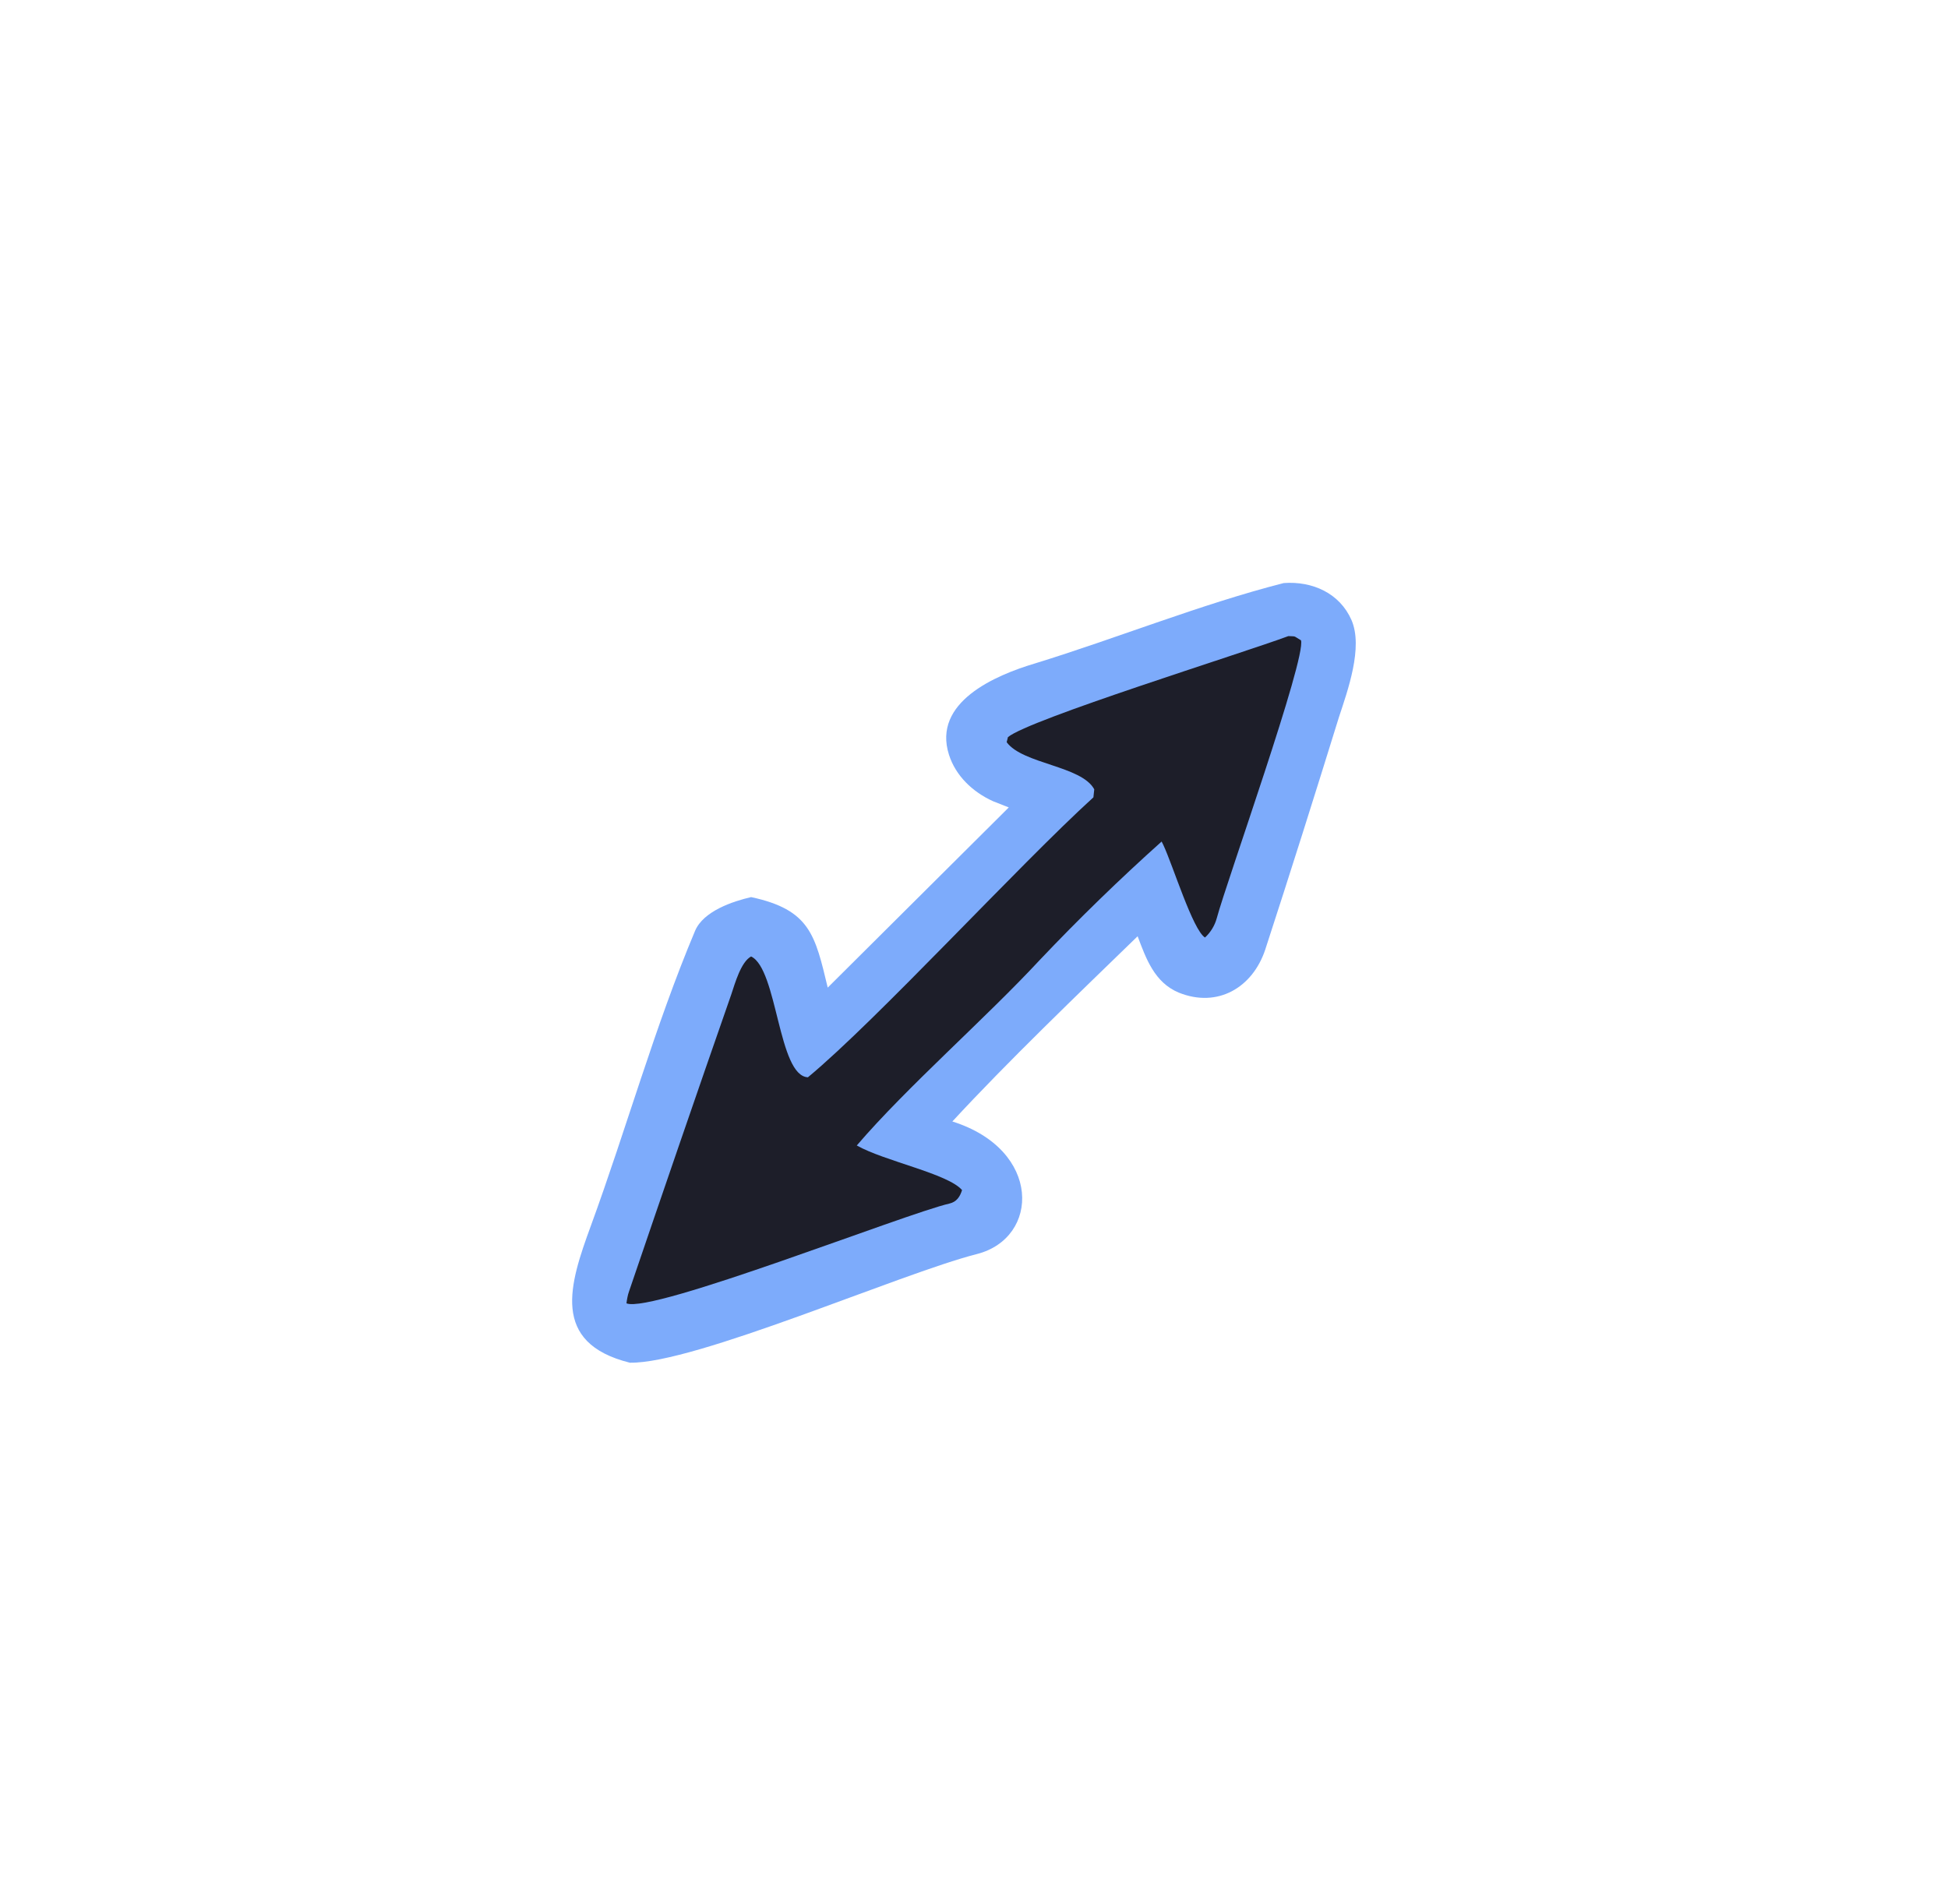
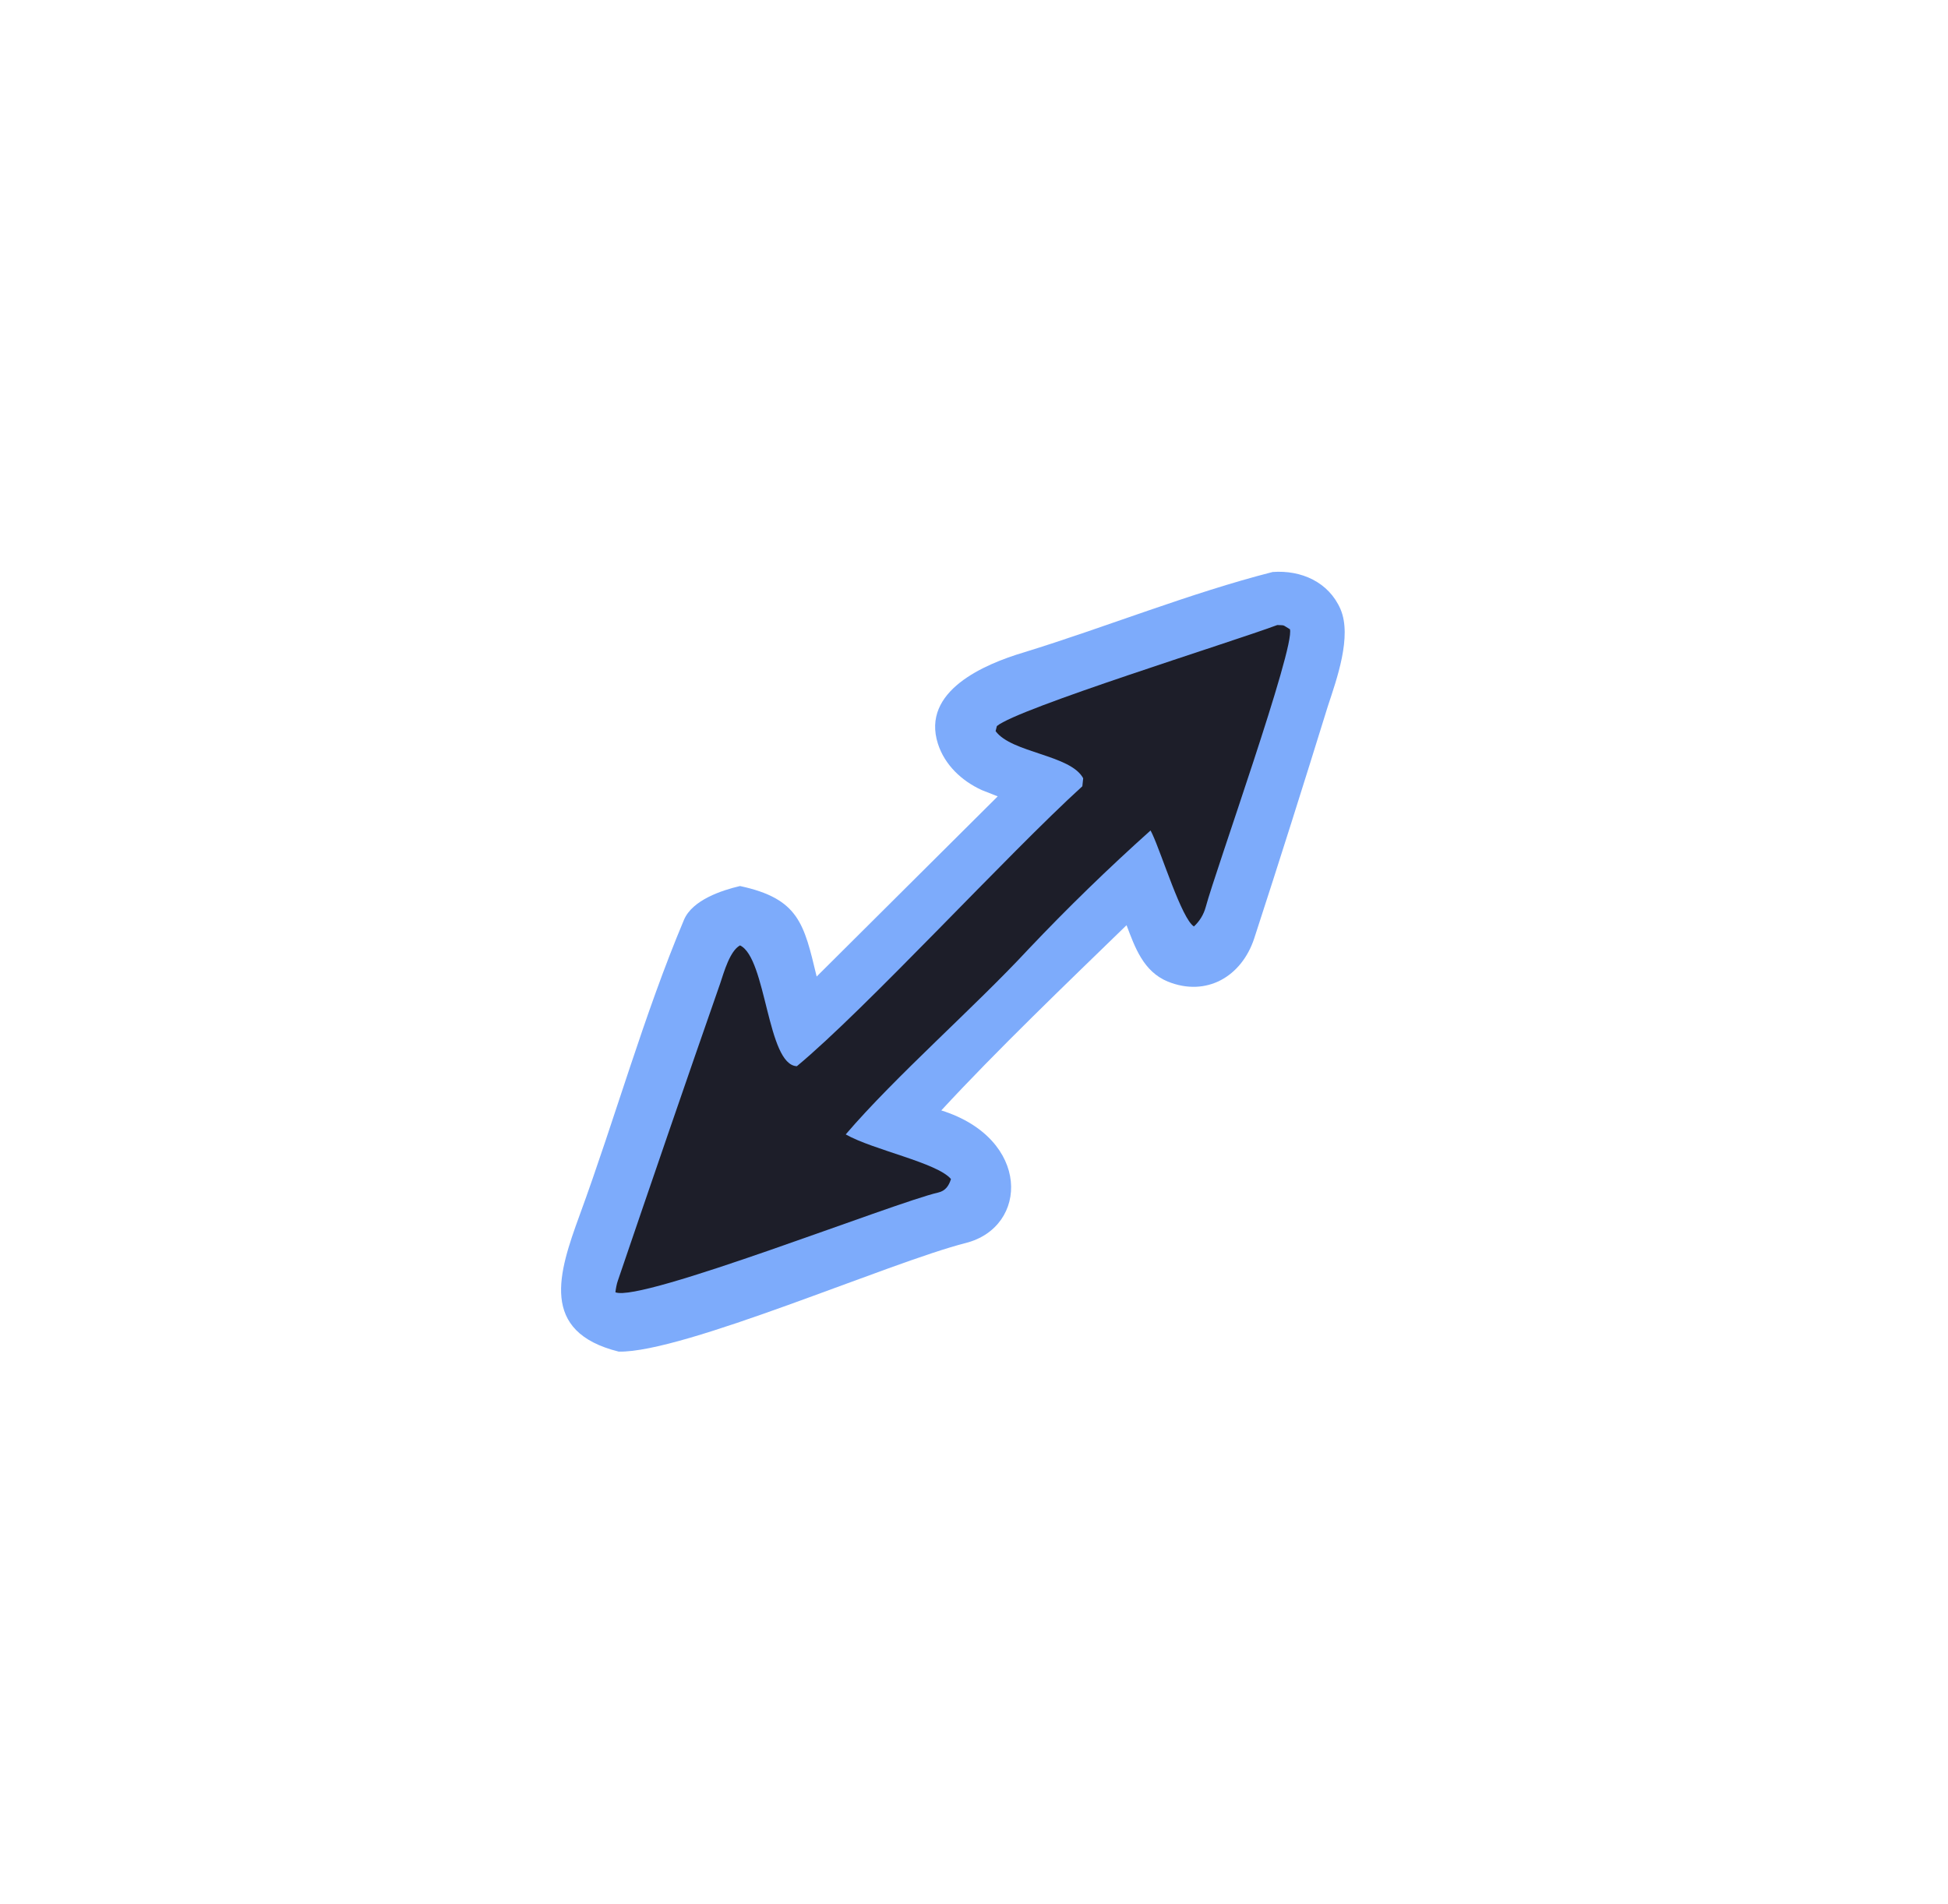
<svg xmlns="http://www.w3.org/2000/svg" width="44" height="43" viewBox="0 0 44 43">
-   <svg x="4.44" y="6.41" width="36.52" height="35.69" viewBox="1152 682.667 384 341.333" preserveAspectRatio="xMidYMid meet" style="overflow:hidden">
+   <svg x="4.19" y="6.16" width="36.52" height="35.69" viewBox="1152 682.667 384 341.333" preserveAspectRatio="xMidYMid meet" style="overflow:hidden">
    <g transform="translate(0 0)" data-sgt-offset="1">
      <defs>
        <linearGradient id="a" x1="1399.2" x2="1243.7" y1="228.9" y2="150.1" gradientUnits="userSpaceOnUse">
          <stop offset="0" stop-color="#678DFD" />
          <stop offset="1" stop-color="#8CDAFB" />
        </linearGradient>
      </defs>
      <path fill="url(#a)" d="M1296 106.3c2.2-7.9 5.2-14 12.6-18.2a25 25 0 0 1 18.8-2.3 25.6 25.6 0 0 1 15.5 12.5c1 1.7 1.7 3.5 2.5 5.3 6-4 11.3-5.7 18.7-4 6.2 1.2 11.6 5 15 10.2 5.6 9 2 16.9 3.6 20.2l4.7-.9c11.8-2.3 25.2 6.7 26.6 19.3 1.9 17.6-13 36.2-16 52.5-4.8 26.5-.3 44.6-18.4 68.2a66.7 66.7 0 0 1-43.9 25.3c-20 2.6-39-1.8-55-14.4a84.6 84.6 0 0 1-14.8-15.2c-7.5-9.8-13.1-22.4-20.3-33-5.1-7.4-14.9-16.6-18.7-23.6-15.2-28.4 16.3-47.9 41.2-28.8-2.2-9-5.8-22.3-7-31.2-1.6-6-3.3-12-3.8-18.1-1.4-14.6 6.7-27.3 22-28.2 6-1.4 11.6 1.4 16.7 4.4Z" data-index="1" />
      <path fill="#1D1E29" d="M1279.8 113.6c5 .9 6.5 1.2 9.8 5.5 7.4 9.5 10.4 52.4 18.3 58 .7-.1 1 0 1.4-.7 5.9-10.6-5-56.7-.3-70.3 1.4-4.2 5.6-7.3 9.8-8.6a9 9 0 0 1 6.9.5c3.7 2 5.8 6.5 6.8 10.4 3.3 13-3 64 2 69.2 13.7-2.7 4.7-77.7 30.6-64.5 13.8 7-11.6 67.2-2.6 74.2 10.2-4 14.9-52.2 33-45 10.2 3.8 4.2 18.3 1.3 25-4.3 10-8.3 20.1-11.1 30.6-4.6 20.8-1.7 37.7-12.5 57.3a53.1 53.1 0 0 1-31.9 25 59.3 59.3 0 0 1-45.6-5.8 61.7 61.7 0 0 1-17.3-14.6c-8-9.8-13.1-22-20.1-32.5-4.5-6.7-10.2-13.1-15.2-19.3-2.5-3.2-6.2-7.5-7.2-11.4-2.9-11 14.5-15.7 21.5-10 4.8 3.8 8.9 8.7 13.1 13 3 3 6.6 6.8 11 6.4 1.8-.1 2.9-1.2 3.8-2.4 1-5.4-1.4-16.4-3.2-21.8-4.5-14-6.3-32-11-45.5-1-11.9-6-16 8.7-22.7Z" data-index="2" style="opacity:1" />
      <path fill="#99F5FB" d="M1261 148.2c-1.5-6-3.2-12-3.8-18.1-1.3-14.6 6.8-27.3 22-28.2-5.9 5.7-12.6-2-8.8 15.3l.8.4.7-.7c2.3-2.2 3-3 6-3.8l1.9.5c-14.7 6.8-9.7 10.8-8.7 22.7l-1.3-.5c.1-2.6-1-5-3-6.5l-.3.4 1 .7-1.2-.3a14.8 14.8 0 0 1-6 8c-.3 4.2 2.8 7.2.7 10.1Z" data-index="3" />
      <defs>
        <linearGradient id="b" x1="663.9" x2="507.5" y1="554.3" y2="458.7" gradientUnits="userSpaceOnUse">
          <stop offset="0" stop-color="#87A3F8" />
          <stop offset="1" stop-color="#86E3FC" />
        </linearGradient>
      </defs>
      <path fill="url(#b)" d="M580.4 414.4a92.7 92.7 0 1 1 11.7 185 92.7 92.7 0 0 1-11.7-185Z" data-index="4" style="opacity:1" />
      <path fill="#1D1E29" d="M582 427.2a79.7 79.7 0 1 1 8.4 159.3 79.7 79.7 0 0 1-8.5-159.3Z" data-index="5" style="opacity:1" />
      <path fill="#7A99FB" d="M619.2 456.3a59.6 59.6 0 0 1 17 84.6c-5 7.3-20.2 21.5-29 22.2-6.7-1-14.4 7.5-13.2-6 .2-3.2 2.7-3.6 5.2-4.5l-.5-.8c11.3-5 15.8-5.1 24.7-16.4 7.7-9.7 11.1-22 9.6-34.3-2-15.9-9.1-24-20.9-33.3 2.1-1.4 5.8-9 7-11.5Z" data-index="6" style="opacity:1" />
      <path fill="#86DCFA" d="M525.3 506.5c6-1.2 5.2-3 12.3-2l.3 1.4c1 32.2 29.7 52.4 60.8 46l.5.7c-2.5 1-5 1.3-5.2 4.4-1.2 13.6 6.5 5 13.1 6.1a60.5 60.5 0 0 1-62.7-12.9 58.6 58.6 0 0 1-19.1-43.7Z" data-index="7" style="opacity:1" />
      <path fill="#737DBB" d="M526.2 500c4.4-38 51.6-61.9 49.5-42.5-2.7 3-8.4 6-12.2 8a48 48 0 0 0-24.3 30c-.9 3.7-.6 7.2-1.3 10.4l-.3-1.4c-7.1-1-6.3.8-12.3 2 .2-2 .6-4.4 1-6.4Z" data-index="8" />
      <path fill="#97CCD6" d="M526.2 500c6.2-6 12.3-4.4 11.4 4.5-7.1-1-6.3.8-12.3 2 .2-2 .6-4.4 1-6.4Z" data-index="9" />
      <path fill="#86DCFA" d="M612.1 467.8c-9.9-5.5-16.6-6.2-27.3-8.5-3.7-.8-4.4-6.6-2.5-10.2 7.5-7.3 29.4 2.7 36.9 7.2-1.3 2.5-5 10-7.1 11.5Z" data-index="10" style="opacity:1" />
      <path fill="#1D1E29" d="M905.8 178c-.1-13.8-.6-27.7-.9-41.6 0-7-.7-17.6.2-24.4.6-4.3 2-8.4 4-12.3 8.1-14.6 25.5-18.6 40-10.6 20.7 11.4 8 38.8 12.9 54.5 4-.4 7-.7 11 .7 5.1 1.8 7.8 4.5 11.6 8.2 10.9-2 18.4 0 25.9 8.2 27-1.9 33.4 13 33 37.8-.3 12.8.8 25.6-1.2 38.3-1 6.5-2.8 12.8-5.5 18.7-17.5 39.9-66.6 52.4-104.4 35-29.4-13.8-36.3-33.5-51.6-60.3-10.6-18.7-29.1-40.6 2.5-55.6 6.4-3 16.3.2 22.5 3.5Z" data-index="11" style="opacity:1" />
      <path fill="#7AB9FB" d="M905.8 178c-.1-13.8-.6-27.7-.9-41.6 0-7-.7-17.6.2-24.4.6-4.3 2-8.4 4-12.3 8.1-14.6 25.5-18.6 40-10.6 20.7 11.4 8 38.8 12.9 54.5-8.8 2.4-9.2 2.3-13.2 11-.3-11.8 2.3-46.4-4.2-52.7a15 15 0 0 0-11.3-4.2c-4.5.3-8.7 2.4-11.6 5.9-1.7 2-3.4 5.4-3.5 8-1.8 32.7 2.4 66.7.5 99.4-6.7-6-19.8-26.3-28.4-24.7-23.5 4.5-4.6 25.5 1.3 36.4 6.2 10.7 12 24 19.4 33.9 4.4 5.9 9.7 11.1 15.7 15.4a68.8 68.8 0 0 0 51.5 12.6c27.7-4.6 44.3-21.3 51-48 3.9-5.7 1.6-43.2 2.5-54.3-6.3-13-10.4-12.8-22.6-9-1.7.5-4.7-3.7-6.2-4.4-4.8-4.2-5.7-5-12.1-5.6-3.6 1.5-5.3 2-7.3 5.6-1.5.4-5.2.6-7 .7V166c-.2-5.1-1.8-7-5.2-10l.1-.5c-1-1-1-.9-1.6-2.2 2.5-2.1 3.4-.3 7-2.2v-.9c-4-1.5-4.2-1.4-6-4.6l2.1-1.3c5.2 1.8 7.9 4.5 11.7 8.2 10.9-2 18.4 0 25.9 8.2 27-1.9 33.4 13 33 37.8-.3 12.8.8 25.6-1.2 38.3-1 6.5-2.8 12.8-5.5 18.7-17.5 39.9-66.6 52.4-104.4 35-29.4-13.8-36.3-33.5-51.6-60.3-10.6-18.7-29.1-40.6 2.5-55.6 6.4-3 16.3.2 22.5 3.5Z" data-index="12" style="opacity:1" />
      <path fill="#7DABFB" d="M971.4 155.5c3.1.8 3.2-.8 6.8.7 2.3 2.4 2.7 2.6 2.1 6 4.8-1 6.7-2.3 10.5 1.1-3.6 1.5-5.3 2-7.3 5.6-1.5.4-5.2.6-7 .7V166c-.2-5.1-1.8-7-5.2-10l.1-.5Z" data-index="13" style="opacity:1" />
      <path fill="#7A99FB" d="M962 143.6c4-.4 7-.7 11 .7l-2.2 1.3c1.8 3.2 2 3.1 6 4.6v.9c-3.6 1.9-4.5 0-7 2.2.6 1.3.6 1.2 1.6 2.2l-.1.4c-7.1-1.4-12.8-1.7-15.8 6.4l-3.5.3-1-.8-.2-5c-.4 3-.3 5.6-2 8.2v-10.4c4-8.7 4.4-8.6 13.2-11Z" data-index="14" style="opacity:1;visibility:visible" />
      <path fill="#737DBB" d="M1002.9 169c1.5.6 4.5 4.8 6.2 4.3 12.2-3.8 16.3-4 22.6 9-.9 11.1 1.4 48.6-2.6 54.2 1.5-10.5 5.7-60.8-8.2-63.8-17.6-4-4.2 18-13.2 22.2l-1.2-.7c-3.6-5.3-2-17.1-3.5-24.6l-.1-.7Z" data-index="16" style="opacity:1" />
      <path fill="#737DBB" d="M976.6 169.6c1.7-.1 5.4-.3 7-.7.2 5.4 2 14-3 17.4l-1.6-.5c-3.7-5-2.6-9.7-2.4-16.2Z" data-index="17" />
      <path fill="#737DBB" d="m950.8 156.8.3 5 1 .8 3.4-.3c.3 6.4 1.2 11.8-2 17.3l-1.4 1c-4.8-2.4-3.5-11-3.3-15.6 1.7-2.6 1.6-5.1 2-8.2Z" data-index="18" style="opacity:1;visibility:visible" />
      <path fill="#1D1E29" d="M200.5 429.9c9-4.5 16.7-5.7 25.7-.4a19 19 0 0 1 5.2 3.8c14.3-3 19.7-1.3 29.8 9.1 34.9-5.3 32.8 37.4 32.4 59.6-.3 17.8-2.8 31-9.3 47.7-3 8.5-2.9 18.3-9.6 25.7-5.6 7.8-18.7 12-28 12.7-18 1.3-45.4 3.3-60.3-8.3-9-7-8.1-14.9-12.8-22-4.2-6.4-16.5-18.3-19.4-25.2a49.6 49.6 0 0 1-9.3-48.3c4-10.6 10.8-16.2 19.8-22.3-.4-7-1.3-15 1.3-21.4 6.3-16 20.8-15.7 34.5-10.7Z" data-index="19" />
      <path fill="#7AB9FB" d="M200.5 456.3c2.5-11.7-5-14-4-23.7 2.4-3.4 3.4-.4 4.6-1.2a22 22 0 0 1 23-1.7l.8.4 1.3-.6a19 19 0 0 1 5.2 3.8c14.3-3 19.7-1.3 29.8 9.1 34.9-5.3 32.8 37.4 32.4 59.6-.3 17.8-2.8 31-9.3 47.7-3 8.5-2.9 18.3-9.6 25.7-5.6 7.8-18.7 12-28 12.7-18 1.3-45.4 3.3-60.3-8.3-9-7-8.1-14.9-12.8-22-4.2-6.4-16.5-18.3-19.4-25.2.1-2.6-1.8-4.6-2.8-6.5-4.5-9.3-10.8-18.7-6.7-29.1.3-.8 1.8-11.5 2-12.8v-.5c1.6-2 .8-1.5 3.2-2.2l.5 1.7 2.2.3c1.6 3.3-2.3 18.6 1.1 27.3 2.3 5.7 3 7.2 6.5 13.1l1.4-.4c7.9 9.7 16.3 19.5 23.8 29.5 3.3 4.5 3.7 13.8 8.8 17.4 12.2 8.9 37.5 6.7 52 5.5 7-.5 15.8-3.4 19.8-9 4.1-6 3.2-12.3 5-19.3 1.3-4.7 5.7-12.2 6.8-16.6 4.7-20.9 3.9-42.2 2.3-63.5-.6-7.4-7.7-15.5-15.7-14.2-7 1.3.4 14.4-3.4 20.5l-2.1.3c-6.7-3.4-2.5-18.2-6.7-24.5-3-4.6-10.3-9.9-15.7-6.5-5.8 7 .7 19.2-4.4 23.2l-2-.7c-5.4-6.2 1.6-26-11.4-28.6-26.4-5.3-2.8 22.5-15.3 26-2.8-1.6-3-3.7-3-6.7Z" data-index="20" />
      <path fill="#86DCFA" d="M200.5 429.9c9-4.5 16.7-5.7 25.7-.4l-1.3.6-.8-.4a22 22 0 0 0-23 1.7c-1.2.8-2.2-2.2-4.5 1.2-1 9.7 6.4 12 3.9 23.7-1.1-10.2-2-21.3-16-18.9-21.8 3.7 1.9 57-14.1 63.3-4-1.8.4-10.7.4-14.4.1-5-.3-9.9-.6-15-22.4 14.6-19.8 31.4-8.6 52.2l-1.4.4c-3.4-6-4.2-7.4-6.5-13.1-3.4-8.7.5-24-1.1-27.3l-2.2-.3-.5-1.7c-2.4.7-1.6.2-3.2 2.2v.5c-.2 1.3-1.7 12-2 12.8-4.1 10.4 2.2 19.8 6.7 29 1 2 3 4 2.8 6.6a49.6 49.6 0 0 1-9.3-48.3c4-10.6 10.8-16.2 19.8-22.3-.4-7-1.3-15 1.3-21.4 6.3-16 20.8-15.7 34.5-10.7Z" data-index="21" />
      <path fill="#7DABFB" d="M164.4 156.4v-.6c.3-15.5-1.3-31.8.6-47 1.3-6 5.3-12.6 11-14.8 15-5.9 26.3 5.6 36.3 15.1 4.6 3.3 13.1 11 17.7 15l31.5 27.8c14.6 12.8 29.8 25.3 43.7 38.8 13.5 13 7.3 33.4-11.4 35.6-8.3 1-17.2.2-25.6.3 5.5 12.1 17.5 33.4 17 44.4-1 18.5-20.9 28.3-36.9 22.1-14.4-5.6-23.5-32.4-29-44.2-9.3 9.3-20.5 24.7-34.6 24.5-16.1-.2-21.5-13.6-20.4-27.8.3-29.7-.6-59.6 0-89.2Z" data-index="22" style="opacity:1" />
      <path fill="#1D1E29" d="M177.1 159.6c1.1-11.2-4.6-52.6 6.7-54.8 6 .7 12.7 8 17.7 12.2 7 6.9 17.5 15.6 25.1 22.2L272 179c4.4 3.9 22 18.3 24.6 22 15.3 22.2-40.3 8.1-46.4 14.9-.3 6.9 21.5 46.2 22 52 .3 4.1-1.3 8.2-4.5 10.8-23.9 20.6-33.6-43.2-44.6-49-2.4-.2-3.8.6-5.6 2-6.9 5.8-25 29.2-32.9 28.8-2 0-4-.9-5.4-2.4-4.6-5-.6-83.2-2.1-98.4Z" data-index="23" style="opacity:1" />
      <path fill="#68F7E2" d="M164.4 156.4v-.6c.3-15.5-1.3-31.8.6-47 1.3-6 5.3-12.6 11-14.8 15-5.9 26.3 5.6 36.3 15.1-4.2-.7-14.5-10.6-18.4-13.9-2 2.6-4.8 5.7-4.8 8.7 2.2 6.4 11.8 5.9 12.4 13.1-5-4.3-11.7-11.5-17.7-12.2-11.3 2.2-5.6 43.6-6.7 54.8-2.3-2.6-.2-36.7-1.2-43.3a27 27 0 0 1-9 2.3l-1 .2c.2 15 .3 30.1 0 45.2h-.4l-1.1-7.6Z" data-index="24" style="opacity:1" />
      <path fill="#7DABFB" d="M1410.2 736.8c6.8-.5 13.3 2.4 16.1 8.8 2.8 6.5-.9 16.7-3 23.1-5.7 18.4-11.5 36.8-17.5 55.2-3 9-11.3 13.9-20.5 10.2-5.8-2.4-7.8-8.1-9.8-13.4-14 13.6-30.9 29.8-44 44 21.3 6.7 20.8 27.7 5.8 31.5-18.1 4.6-67 26.1-82.4 25.8-18.9-4.7-14.3-18.7-9.3-32.4 8.5-23.2 15.2-47.4 24.8-70.2 2-4.7 9-7 13.3-8 14 3 15.2 9 18.2 21.5l43-42.8-3.8-1.5c-4.8-2.2-8.8-6-10.4-11-4-12.5 11-18.9 20.4-21.7 19.5-6 39.5-14.1 59.1-19.1Z" data-index="25" style="opacity:1" />
      <path fill="#1D1E29" d="M1411.3 749.4c2 .1 1.1-.1 3 1 1.3 4.2-17.7 57.4-20 66a9.7 9.7 0 0 1-2.8 4.6c-2.9-1.8-7.6-17.1-9.9-22l-.4-.8a492.8 492.8 0 0 0-29 28.2c-12.8 13.8-31.5 30.1-43.4 44 6.5 3.7 21.7 6.7 25 10.6-.5 1.6-1.3 2.8-3 3.2-10.5 2.4-70.6 26.2-76.7 23.7.1-.8.3-2 .6-2.8 8-23.5 16.1-47.1 24.3-70.6.9-2.7 2.3-7.7 4.7-9 6.3 3 6.4 28.4 13.5 28.7 16.4-13.6 50.1-50.4 67.8-66.5l.2-1.9c-3-5.6-17-6-20.8-11.2l.3-1.2c5-4.2 55.6-19.9 66.6-24Z" data-index="26" style="opacity:1" />
      <path fill="#7DABFB" d="M908 827.2c-5.4 14.3-22.3 15.2-27 4.2-9.4-22.4-17.8-48-25.3-71.3-3.7-11.2 7.2-20.9 18-18.2 18.5 4.6 37.4 10.8 55.6 16.8 7.3 1.6 16.9 3.8 21 10.7 5.5 9.2-.2 17.3-8.5 21.4l-2.1 1c13.2 12.1 28.4 26.2 41.1 39 1.2-6.8 1.9-14.7 7.9-18.8 3.7-2.4 8.2-3.3 12.6-2.3 4.1 1 8.2 4 10.1 7.9 12.9 26.8 25 54.4 36 82a15.5 15.5 0 0 1-6.8 17.9c-9.2 5.4-28.6-3-38.7-6L956.5 898c-23.9-7.3-25.5-23.5-2.7-33.2l-28-26.6c-4-3.8-11.5-11.2-15.6-14.2-1.6.8-1.3 1-2.2 3.2Z" data-index="27" />
      <path fill="#1D1E29" d="M914.3 810.6c-2-2.1-7-7.4-9.5-8.1-6.5 2.8-6.2 17.7-11.2 22.5-2-1.2-24.9-63.5-25.4-69.4l1-.8c7.8-.7 45.7 13.6 57.8 16.1l.7.2c3 1 9 2.7 10.3 5.1-2.1 6.2-17.4 7.3-19.2 12 4.2 6 63.6 61.6 70 65.4 2.5-7.3 5.2-26.3 8.8-30.4 4.6.7 24.1 51.1 28.4 59.3 1.8 3.7 8 18.6 8.3 22l-1.1 1.2c-7.7-.2-78.3-21.1-80.6-24 1.6-3.3 18.5-9.2 23.5-12.2-12-12.8-27-25.9-39.8-38.2-4.4-4.3-18.3-18-22-20.7Z" data-index="28" />
      <path fill="#86DCFA" d="M908 827.2c-5.4 14.3-22.3 15.2-27 4.2-9.4-22.4-17.8-48-25.3-71.3-3.7-11.2 7.2-20.9 18-18.2 18.5 4.6 37.4 10.8 55.6 16.8-3.5 1-15.6-3.5-19.6-4.9-1.4 2.9-3.5 6.2-3 9 2.7 3.3 17.9 4.7 22.2 8l-1.2.3-.7-.2c-12.1-2.5-50-16.8-57.8-16.1l-1 .8c.5 5.9 23.4 68.2 25.4 69.4 5-4.8 4.7-19.7 11.2-22.5 2.5.7 7.5 6 9.5 8.1-4.7-1.2-7.1-4.6-10.4-8.2-1.8 5.4-6 21.4-10.4 24-5-2.5-6-16.2-10.1-21.4-3.5-.9-6.7 1.6-10 3 1.5 4.1 3.2 8.9 4.5 13 5.9 19.4 18.3 22.5 29.3 5.8l-.3-.3.7.2.4.5Z" data-index="29" />
      <path fill="#7A99FB" d="M1302.2 486c0-11.2.2-23.3-.1-34.6-.4-17.5-2-38.8 21.6-39.6 9-.3 19 7 19.7 16 1.7 19 .8 39.2.7 58.3h33c15.8-.4 38.3-1.6 39.1 20.2.4 9.8-6.5 18.7-16.8 20.6-17.8 1.6-37 .7-55 .7-.2 10.3 0 20.6 0 30.8-.1 10.9 2.2 27.3-6.7 35.4-12 11-33 4.6-35-12.6-1.4-17.5-.3-36-.5-53.6-10.6 0-24.7.3-35-.3-13.2.5-37.9 1-37.1-20 1-25.7 29.8-21.4 48.3-21.2 7.9-.1 15.8-.2 23.8 0Z" data-index="30" style="opacity:1" />
      <path fill="#1D1E29" d="M1270.8 497.4c6.2 0 38.7 1.5 41.5-1.3 6.2-6.4-2.6-55.2 3-67.7a8.4 8.4 0 0 1 7.2-5.4c2.4-.2 4.8.2 6.6 2 2 1.8 2.9 4.6 3.3 7.2 1.9 11 .3 37.6 0 50 0 4.5-1 10.2 2 13.8 11.5 7.1 66.2-7.2 70 8.7.5 2.3.3 4.8-1 6.8-1.7 2.7-5.1 4-8.2 4.6-8.8 1.6-58-2.4-61 2.1-7.3 10.4 7 65.9-8.7 69.6a9 9 0 0 1-7-1c-2.9-1.9-4-5.5-4.4-8.8-1.8-12.2 3.2-53.2-2.1-60.6-3-2-55-1.6-61.3-.7-16.9-6.2-7.7-21.9 7.1-19.4 2.5.4 10 0 13 .1Z" data-index="31" style="opacity:1" />
      <path fill="#7AB9FB" d="M1267.1 527.3c-13.1.5-37.8 1-37-20 1-25.7 29.8-21.4 48.3-21.2l-.9.3c-8.8 3-25.1-.6-29.9 2.9-.4 2.3-1.1 4.5-.6 6.7 4.5 2 23.5-1.6 28 .1-1.7 1.4-2.2.3-4.2 1.3-3 0-10.5.3-13-.1-14.8-2.5-24 13.2-7 19.4 4.6.8 14.9-.2 17.7.7-7 .7-18.8 1.3-25-2.7-2.8-1.7-3-6.6-3.1-9.6-2.1 3.8-6.7 9.1-6 12 12 15 20 6 32.7 10.2Z" data-index="32" />
      <defs>
        <linearGradient id="c" x1="177.1" x2="280.8" y1="814.6" y2="834.4" gradientUnits="userSpaceOnUse">
          <stop offset="0" stop-color="#8CE4F9" />
          <stop offset="1" stop-color="#7F8AFC" />
        </linearGradient>
      </defs>
      <path fill="url(#c)" d="M225 714.3c18.1-1.3 19.9 11.6 29.2 24 12.8 17 39.8 53.8-5.3 47.6-.2 26.6-.1 53.2 0 79.8 22.7-4.2 32.7 6.6 18.6 26.8-8.2 11.7-21 37-32.9 42.8-19.8 2.4-21.6-13.7-31.7-25.8-13.3-15.9-36-50.6 6.4-44.3l.1-79.3c-27.6 4.3-30.6-11.5-16.3-31.3 8.6-11.9 16.2-25.3 25.6-36.6a16 16 0 0 1 6.2-3.7Z" data-index="33" />
      <path fill="#1D1E29" d="M228.4 725.7c1.4.5 3.2 1.9 3.9 3 4 7.2 28.7 39.1 28 44.6-5.5 3.6-18.1-5-23.5 1.2-1 6.4-.7 38.4-.5 46.6.5 14.6-1 43 .6 56 4.3 6.2 17.2-3.4 23.5.7l.1 1.5a537.4 537.4 0 0 1-30.3 45c-5.2-1.8-24.8-34.7-30.1-41-1.4-1.5-2.2-3.4-1.7-5.5 5.2-3.6 17.4 4.3 22.5.3 1.2-6.2 1.6-99.7 0-104-1.8-5.1-17.4 2.8-22.3 0-.9-.6-.7-1-1-2 1.8-4.5 26.6-40.7 30.8-46.4Z" data-index="34" />
      <path fill="#7DABFB" d="M622.7 814.8c-3.9-21 10-28.1 26.3-16.6 11.5 8.2 36.9 20.3 44.5 31.5 6.7 9.9-8 20.4-16.4 24.4-11.6 5.5-26 18.9-38.3 22.9-1.9.2-3.8.3-5.7 0-11.8-1.2-11.5-12.5-10.4-21.3l-72.8-.2c3.4 24.2-12.6 27-29.4 14.3-11.5-8.6-62.1-29.6-35.4-47 10.1-6.6 37.2-25.6 48.3-29.8 16.3-1.5 18.7 8.2 16.3 21.6l73 .2Z" data-index="35" style="opacity:1" />
      <path fill="#1D1E29" d="m535.4 805.5 1.6.2c4.6 4.8-5.3 16 1.4 20.7 7.5.7 93.6.8 96.6-.7 4.7-6-3.6-17.2 1.2-20.2 5.4 2.4 40.1 24.3 45.2 28.5v2c-3.7 4-37.4 24.3-44.3 28.5l-1.8-.2c-3.2-3.5 2.8-10.2 1.8-15.1-.8-3.8-4.7-5.5-8.1-5.4-11.5.2-22.9.2-34.4.2l-35.3-.1c-6 0-16-.3-21.5.5-5.3 5.1 3.8 16.4-1 19.7-5-1-36.4-22-43-25.8-1.5-.8-2.3-2-2.5-3.7 3.5-4.6 36.6-24.2 44-29Z" data-index="36" style="opacity:1" />
      <path fill="#7DABFB" d="M585.3 88.5c9.7-.4 44.4-4.5 31.8 15.4-2.6 4-21 2.6-25.3 2.6v156.1c7-.1 20-1.8 25.6 3.2 5.6 5 1.1 14.7-5.7 14.9-12.5.4-25.7.4-38.2.4-6.7 0-21 1.7-24.2-4.7-8.7-16.9 19.3-14 27.5-13.8l-.1-103.8c0-12.3-.9-39.4.3-50.3-1.1-2.7-6-2.6-8.7-1.9-8 2.1-28-3.8-19-14.3 5.3-6.1 26.8-4 36-3.8Z" data-index="37" />
      <path fill="#86DCFA" d="M577 108.5c-1.1-2.7-6-2.6-8.7-1.9-8 2.1-28-3.8-19-14.3 5.3-6.1 26.8-4 36-3.8-4 1.8-13 1-17.7.8-1.5 3.2-5.2 10-5.2 13.2 3.6 5.2 11.6.7 15.2 3.4 0 2 .4 1.3-.6 2.6Z" data-index="38" />
      <path fill="#7AB9FB" d="M978.1 455.5c9.4-1.7 18.3-2.7 20.6 9.6 1.8 9.7-5.6 37-12.7 42.8a68 68 0 0 1-12.7 15.7c-2.2 1.3-3.9 2.3-5.2 4.7-3.7 3.5-10 9.7-14.3 12l-3 .6c-11.7-1.8-29-16.2-30.4-28.7l-.6.4c-.3 1.8-.3 1.7-1.2 3.2-7.4 1-19.9 8.6-24.7 3.8-2.7-8.9 18-25.7 25.7-28.7 1.8-.7 12.8-.8 13.4-1.7 9.6-13.8 23.7-27 40.3-31.9 1.1-.6 3.5-1.3 4.8-1.8Z" data-index="39" style="opacity:1" />
      <path fill="#1D1E29" d="M979.5 462.5c5.5-1 11.6-2.3 12.3 5.4 1 10.9-5.4 25.2-9.8 34.7l-.5.6a118.4 118.4 0 0 1-31.7 32.3 55.7 55.7 0 0 1-23.5-21.7c12.6-25.5 25.7-41.5 53.2-51.3Z" data-index="40" style="opacity:1" />
      <path fill="#99F5FB" d="M962.1 493a10.6 10.6 0 1 1 15.4-14.8A10.6 10.6 0 0 1 962 493Z" data-index="41" />
      <path fill="#7A99FB" d="M980 482.3A10.6 10.6 0 0 1 962 493l3.4-3.3a5.5 5.5 0 0 0 9.3-5.6c1.5-.2 3.7-1.2 5.1-1.8Z" data-index="42" />
      <path fill="#1D1E29" d="M965.5 489.7a5.5 5.5 0 1 1 8.6-6.8 5.5 5.5 0 0 1-8.6 6.8Z" data-index="43" />
      <path fill="#99F5FB" d="M919.8 512.6c-.3 1.8-.3 1.7-1.2 3.2-7.4 1-19.9 8.6-24.7 3.8-2.7-8.9 18-25.7 25.7-28.7 1.8-.7 12.8-.8 13.4-1.7 9.6-13.8 23.7-27 40.3-31.9l-.4 1.3a87.9 87.9 0 0 0-45.8 43c-.1.3-1.6 1-2 1-2.2 3.3-3.1 5.8-4.7 9.6l-.6.4Z" data-index="44" style="opacity:1" />
      <path fill="#1D1E29" d="M902.6 514.8c4.5-5.4 17.6-19.8 24.7-18 .4 2.3-.8 3.3-2.2 5.8-2.2 3.3-3.1 5.8-4.7 9.6l-.6.4c-5.5-2.3-11.8.3-17.2 2.2Z" data-index="45" />
      <path fill="#7DABFB" d="M978.1 455.5c9.4-1.7 18.3-2.7 20.6 9.6 1.8 9.7-5.6 37-12.7 42.8-.3-5.4 8.1-14.3 8.9-20.9.9-8.3 4.1-12.6 2.1-21.6l-1.6-.8.9-.2c-5.8 3.6-3.7 31.4-14.3 38.2 4.4-9.5 10.8-23.8 9.8-34.8-.7-7.6-6.8-6.2-12.3-5.3.7-4.4 2.7-4.2-1.4-7Z" data-index="46" />
      <defs>
        <linearGradient id="d" x1="1052.6" x2="951.4" y1="494.3" y2="519.9" gradientUnits="userSpaceOnUse">
          <stop offset="0" stop-color="#7C7DF8" />
          <stop offset="1" stop-color="#87D4FB" />
        </linearGradient>
      </defs>
      <path fill="url(#d)" d="M1010.3 439.7c-2.8 3-17.4 19.8-18.7 2.2-.2-2.4 15.1-17 17.6-19.3 1.6-1.5 5.6-1 7.2-.7 7.9 2.1 19 14.1 23.6 20.6a9.3 9.3 0 0 1 1.4 6.1c-4.8 8.4-13.5-1-17.3-5 5 16 9.8 19 16.8 32.7 11.1 22 9 52.4-2.5 74.2a89.8 89.8 0 0 1-68.3 47.6c-6.1.9-16.5 3-18.3-5.5.7-5 4.1-6.2 8.8-6 24.5-3.2 43.1-11 58.9-31.2a72.7 72.7 0 0 0 15-55c-2.5-18.7-9.8-24.8-17.8-40.4a76 76 0 0 1-6.4-20.3Z" data-index="47" style="opacity:1" />
      <path fill="#86DCFA" d="M970.1 598.1c-6.1.9-16.5 3-18.3-5.5.7-5 4.1-6.2 8.8-6 3.7.3 6.7 0 9.2 2 .8 3.2.5 6.3.3 9.5Z" data-index="48" />
      <defs>
        <linearGradient id="e" x1="888.3" x2="928.7" y1="443.6" y2="470.5" gradientUnits="userSpaceOnUse">
          <stop offset="0" stop-color="#97EDF3" />
          <stop offset="1" stop-color="#83DCFE" />
        </linearGradient>
      </defs>
      <path fill="url(#e)" d="M956.2 412.2c4-.5 8.8 2 8.6 6.3-.3 8.6-13.7 7-19.6 8a79.4 79.4 0 0 0-65.3 62.7c-1.3 7.4 0 16.4-5.5 21.4-6.1.4-9.3-2.8-9-9 2.5-53.1 40.8-85.3 90.8-89.4Z" data-index="49" />
      <path fill="#1D1E29" d="M968.1 528.3c.5 4.1.5 7.2-1 11.1 1.5 1.3 4.3 3.4 5.3 5-3.7 6.5-14 23.9-22.2 22.6-3.4-3.3-2.5-7.1-1.7-11.5.8-4.8.4-10 2.3-14.6l3-.7c4.4-2.2 10.6-8.4 14.3-11.9Z" data-index="50" />
      <path fill="#7AB9FB" d="M967 539.4c1.6 1.3 4.4 3.4 5.4 5-3.7 6.5-14 23.9-22.2 22.6-3.4-3.3-2.5-7.1-1.7-11.5.9.5 4.3 3 5 3a82 82 0 0 0 13.6-19Z" data-index="51" style="opacity:1" />
      <path fill="#7A99FB" d="m950.8 540.9 3-.7c1.5 6 .4 12-.3 18.3-.7 0-4.1-2.5-5-3 .8-4.8.4-10 2.3-14.6Z" data-index="52" />
      <path fill="#7A99FB" d="M915.3 534.6c-1.4-4 .7-7 4.2-9l1.1.1c3 5.4 4.5 12.4 10.2 14.2 4.2 1.2 7-.4 10 1.6 0 2.5 0 2.7-1.4 4.7-3.6 2.2-5.6.5-8.3 2.1-3.7 2.3-4.6 9.5-9.8 4.5-4.4.2-6.3 2.9-9 .8-2.5-6.5 1.7-6.1-2-11.4.7-2.9 3-5.2 5-7.6Z" data-index="53" style="opacity:1" />
      <path fill="#86DCFA" d="M915.3 534.6c2.4 1.5 3.6 2 4.2 5 .7 3.8-3.5 7.5-5.6 10.1-1 1.2-.4 2.4-1.7 3.9-2.4-6.5 1.8-6.1-1.9-11.4.7-2.9 3-5.2 5-7.6Z" data-index="54" style="opacity:1" />
      <path fill="#7A99FB" d="M968.1 528.3c1.3-2.4 3-3.4 5.2-4.7 2.3 8.8 2.6 12.4-1 20.8-1-1.6-3.7-3.7-5.2-5 1.5-4 1.5-7 1-11Z" data-index="56" />
      <path fill="#7DABFB" d="M931.2 556.3c1.4.6 1 .4 2 1.6.2 6-8.4 10.3-13.5 11.5-1.7-1-1.1-.4-1.8-2.2 1.7-3.3 6-3.9 9-6 1.1-.8 3.3-3.6 4.3-4.9Z" data-index="57" style="opacity:1" />
      <path fill="#99F5FB" d="M906.5 531.7c.6.8.9 1.5 1.4 2.4-.7 2.2-8.5 8.9-11.7 14-4.7-7.2 4.9-12.3 10.3-16.4Z" data-index="58" style="opacity:1" />
      <path fill="#86DCFA" d="M908.4 553.4c1.6.7 1.4.8 2.4 2.2-.5 3.4-5.5 7.7-8.1 10.3-1.3-.4-1.1-.4-2.2-1.2l-.1-1.5c1.4-3.1 5.5-7.1 8-9.8Z" data-index="59" style="opacity:1" />
    </g>
  </svg>
</svg>
